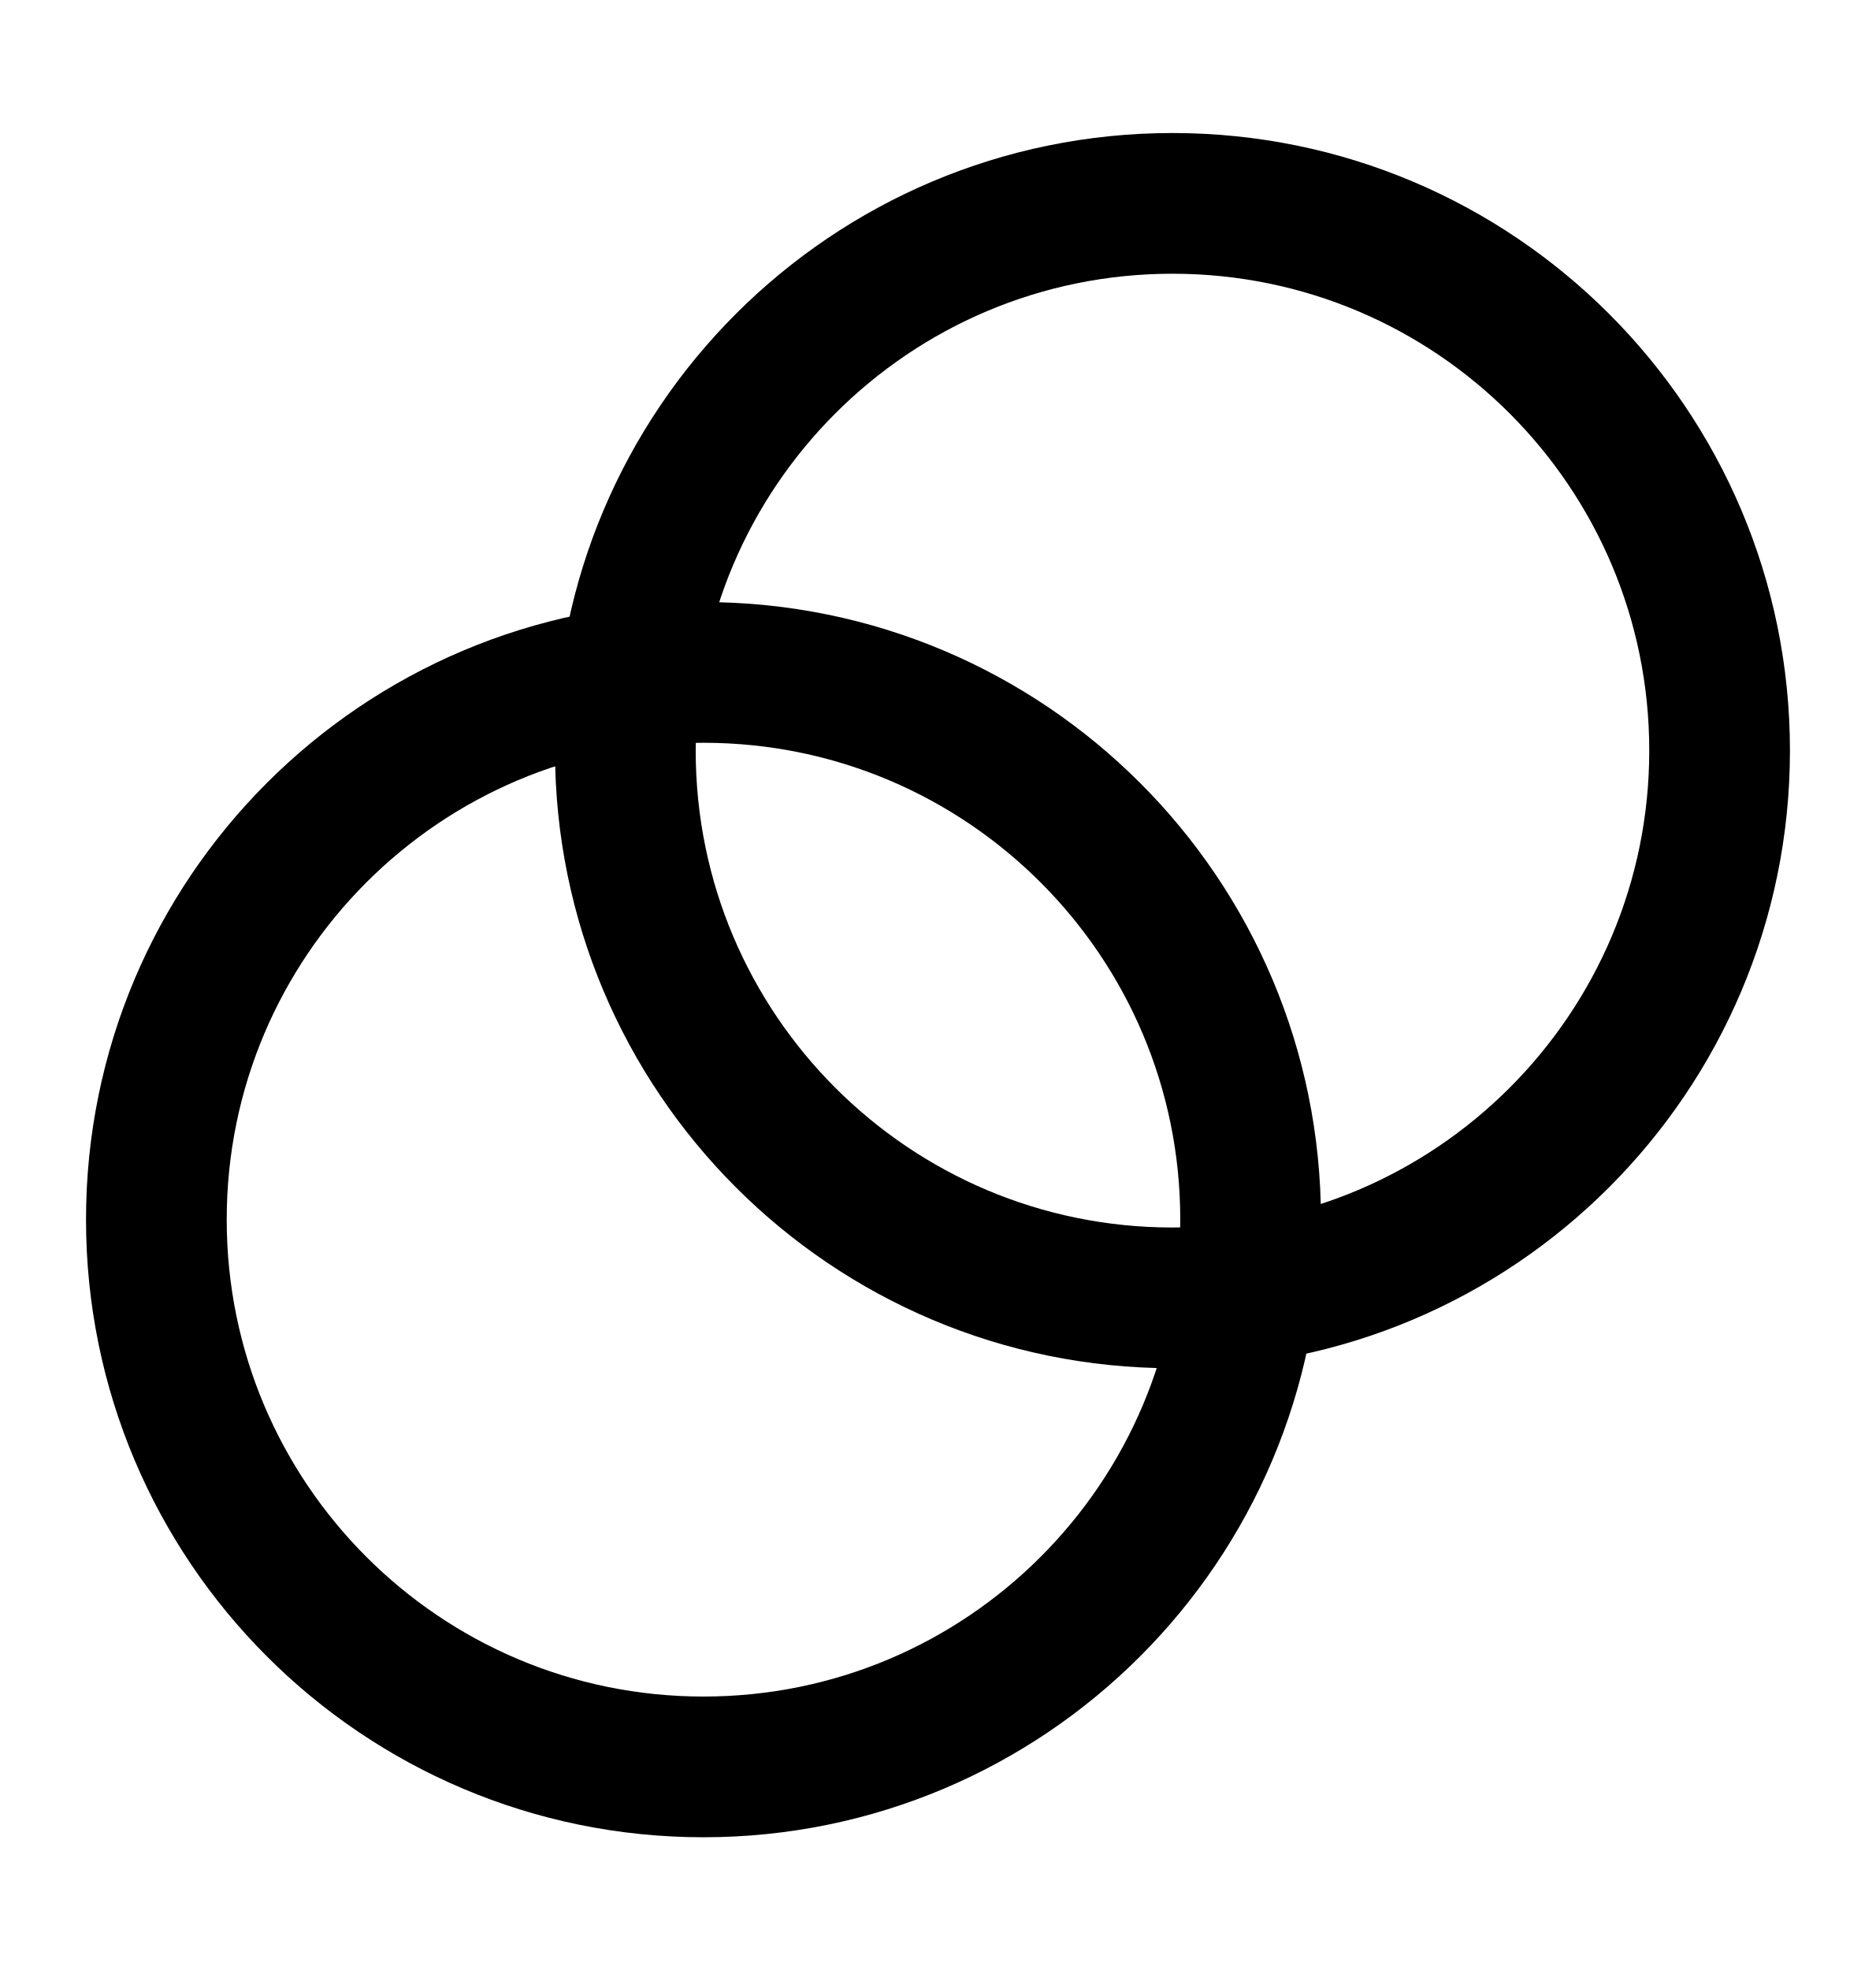
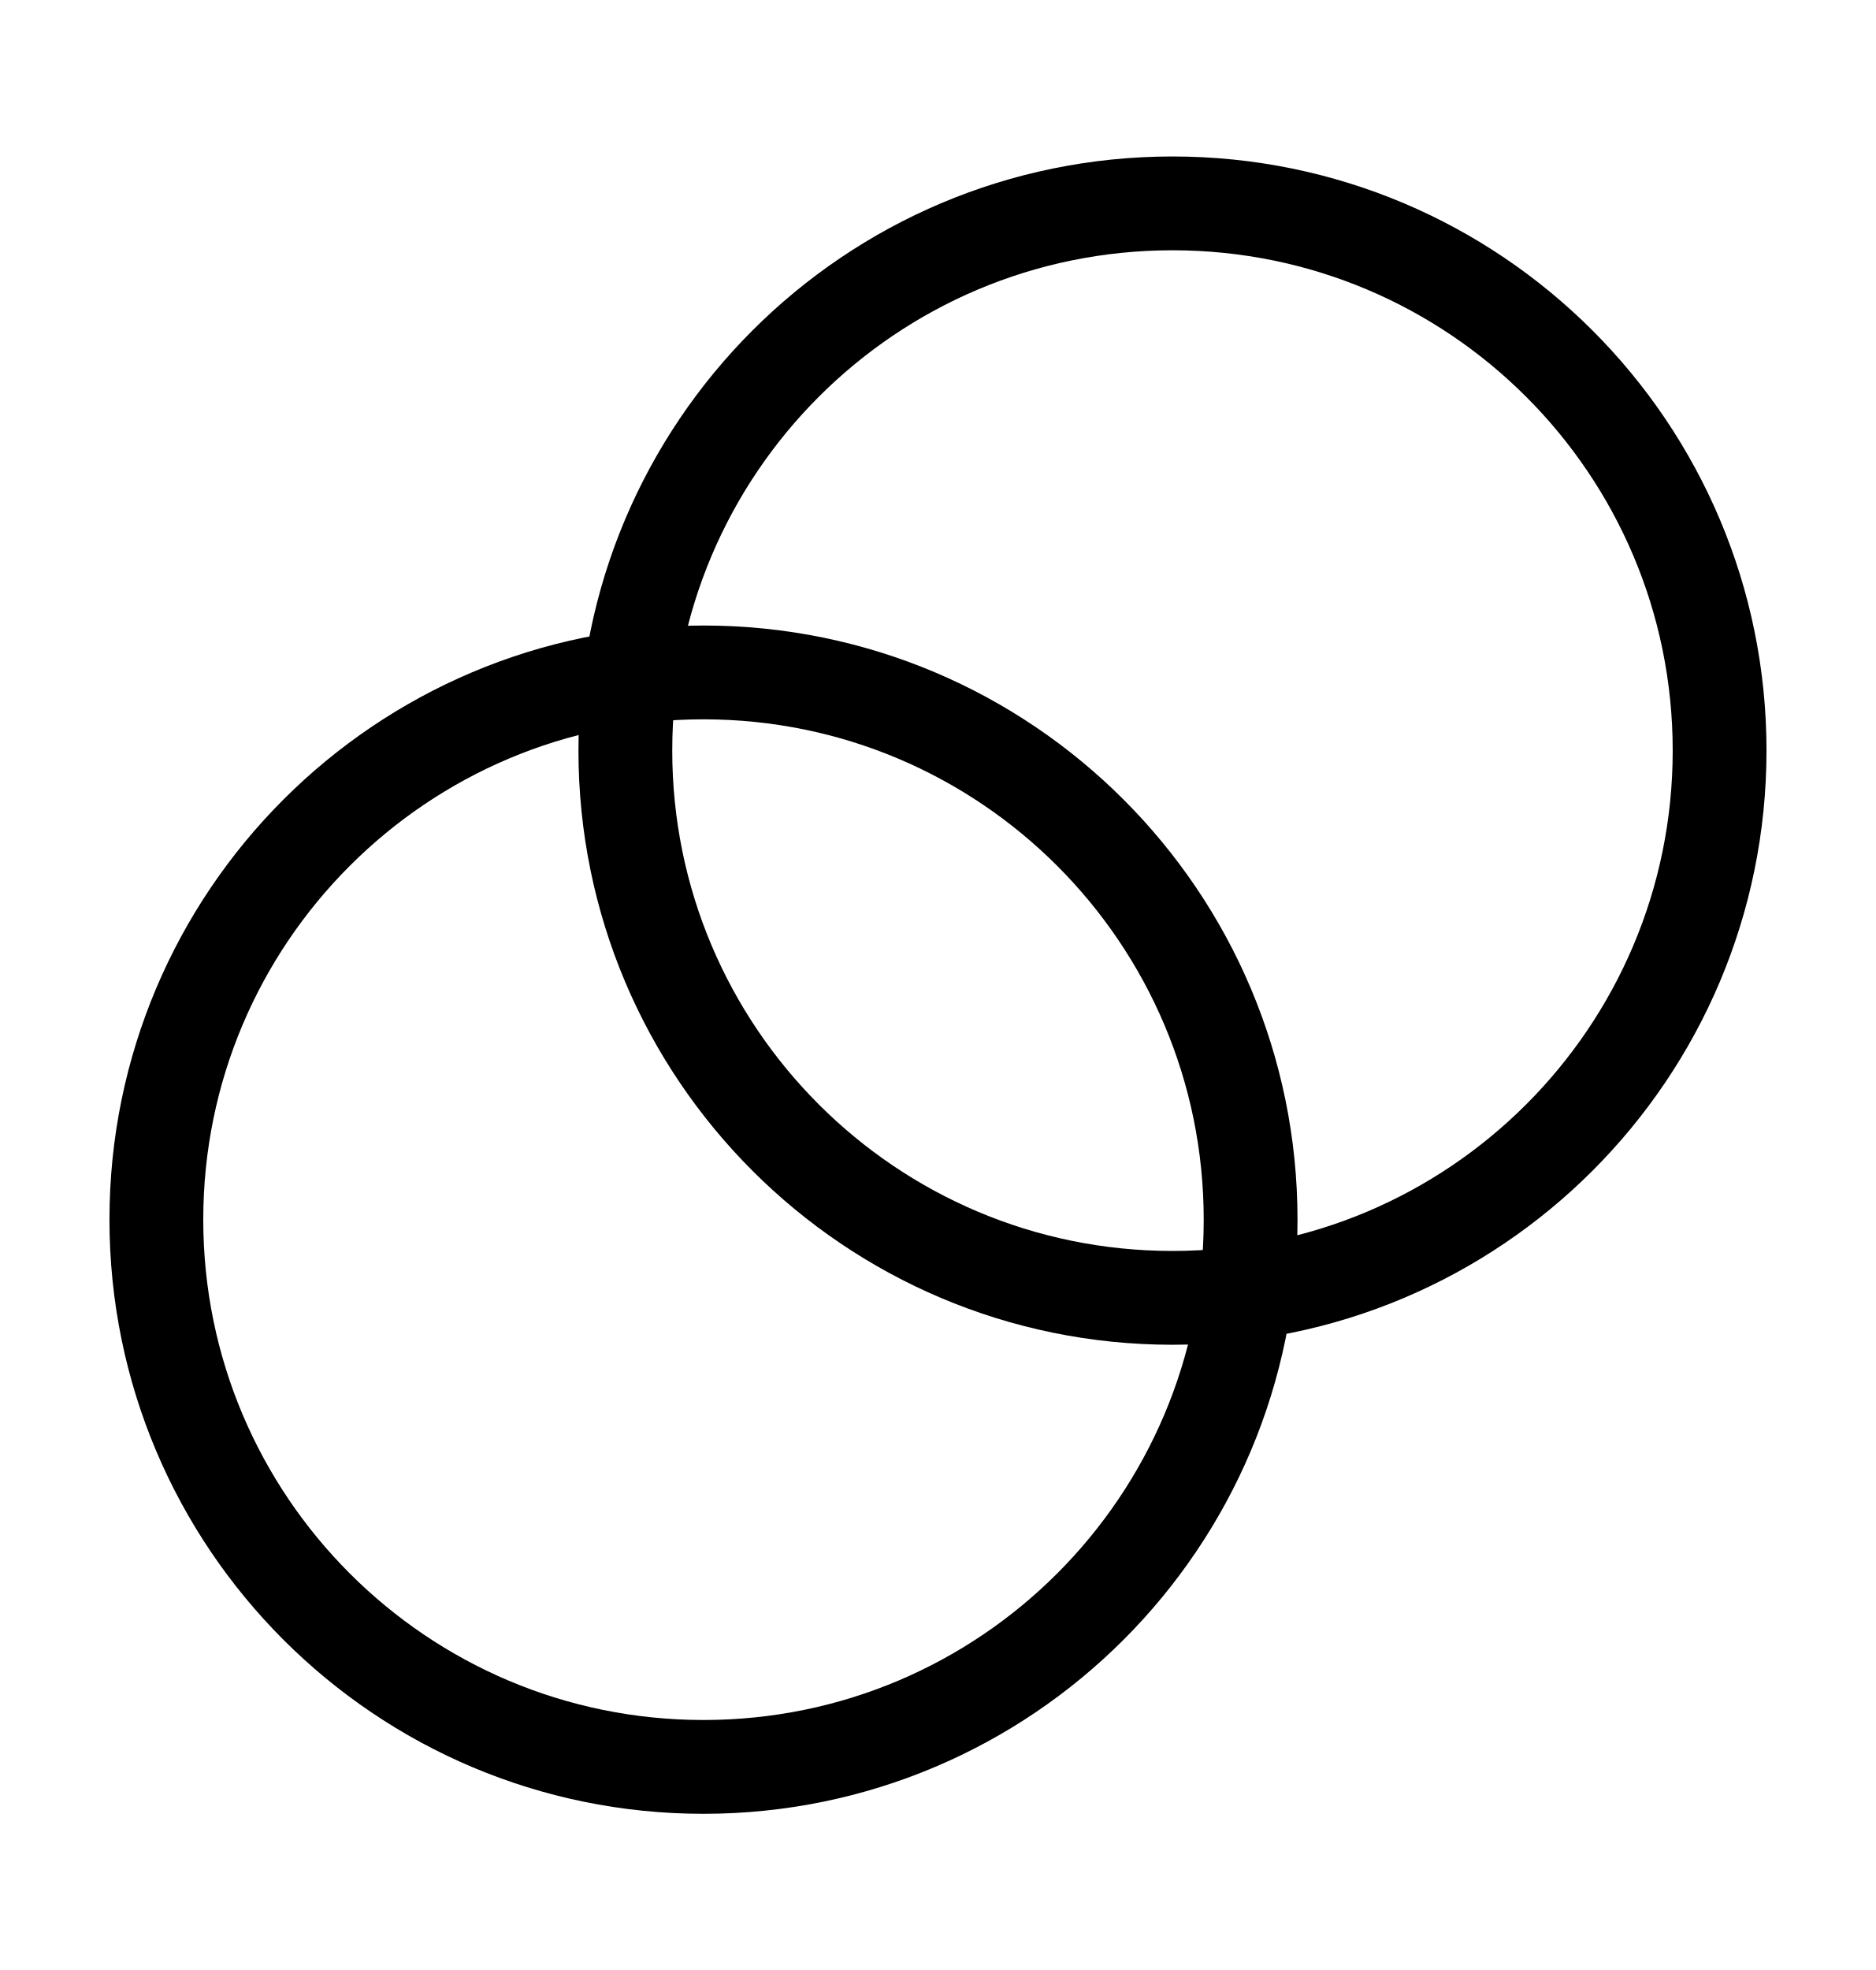
<svg xmlns="http://www.w3.org/2000/svg" width="20" height="21" viewBox="0 0 20 21" fill="none">
-   <path d="M12.5 13.835C15.722 13.835 18.333 11.223 18.333 8.001C18.333 4.78 15.722 2.168 12.5 2.168C9.278 2.168 6.667 4.78 6.667 8.001C6.667 11.223 9.278 13.835 12.5 13.835Z" stroke="black" stroke-width="1.5" stroke-miterlimit="10" />
-   <path d="M7.5 18.835C10.722 18.835 13.333 16.223 13.333 13.001C13.333 9.78 10.722 7.168 7.5 7.168C4.278 7.168 1.667 9.78 1.667 13.001C1.667 16.223 4.278 18.835 7.5 18.835Z" stroke="black" stroke-width="1.5" stroke-miterlimit="10" />
+   <path d="M12.5 13.835C15.722 13.835 18.333 11.223 18.333 8.001C18.333 4.78 15.722 2.168 12.5 2.168C9.278 2.168 6.667 4.78 6.667 8.001C6.667 11.223 9.278 13.835 12.5 13.835Z" stroke="black" strokeWidth="1.5" strokeMiterlimit="10" />
+   <path d="M7.5 18.835C10.722 18.835 13.333 16.223 13.333 13.001C13.333 9.78 10.722 7.168 7.5 7.168C4.278 7.168 1.667 9.78 1.667 13.001C1.667 16.223 4.278 18.835 7.5 18.835Z" stroke="black" strokeWidth="1.5" strokeMiterlimit="10" />
</svg>
